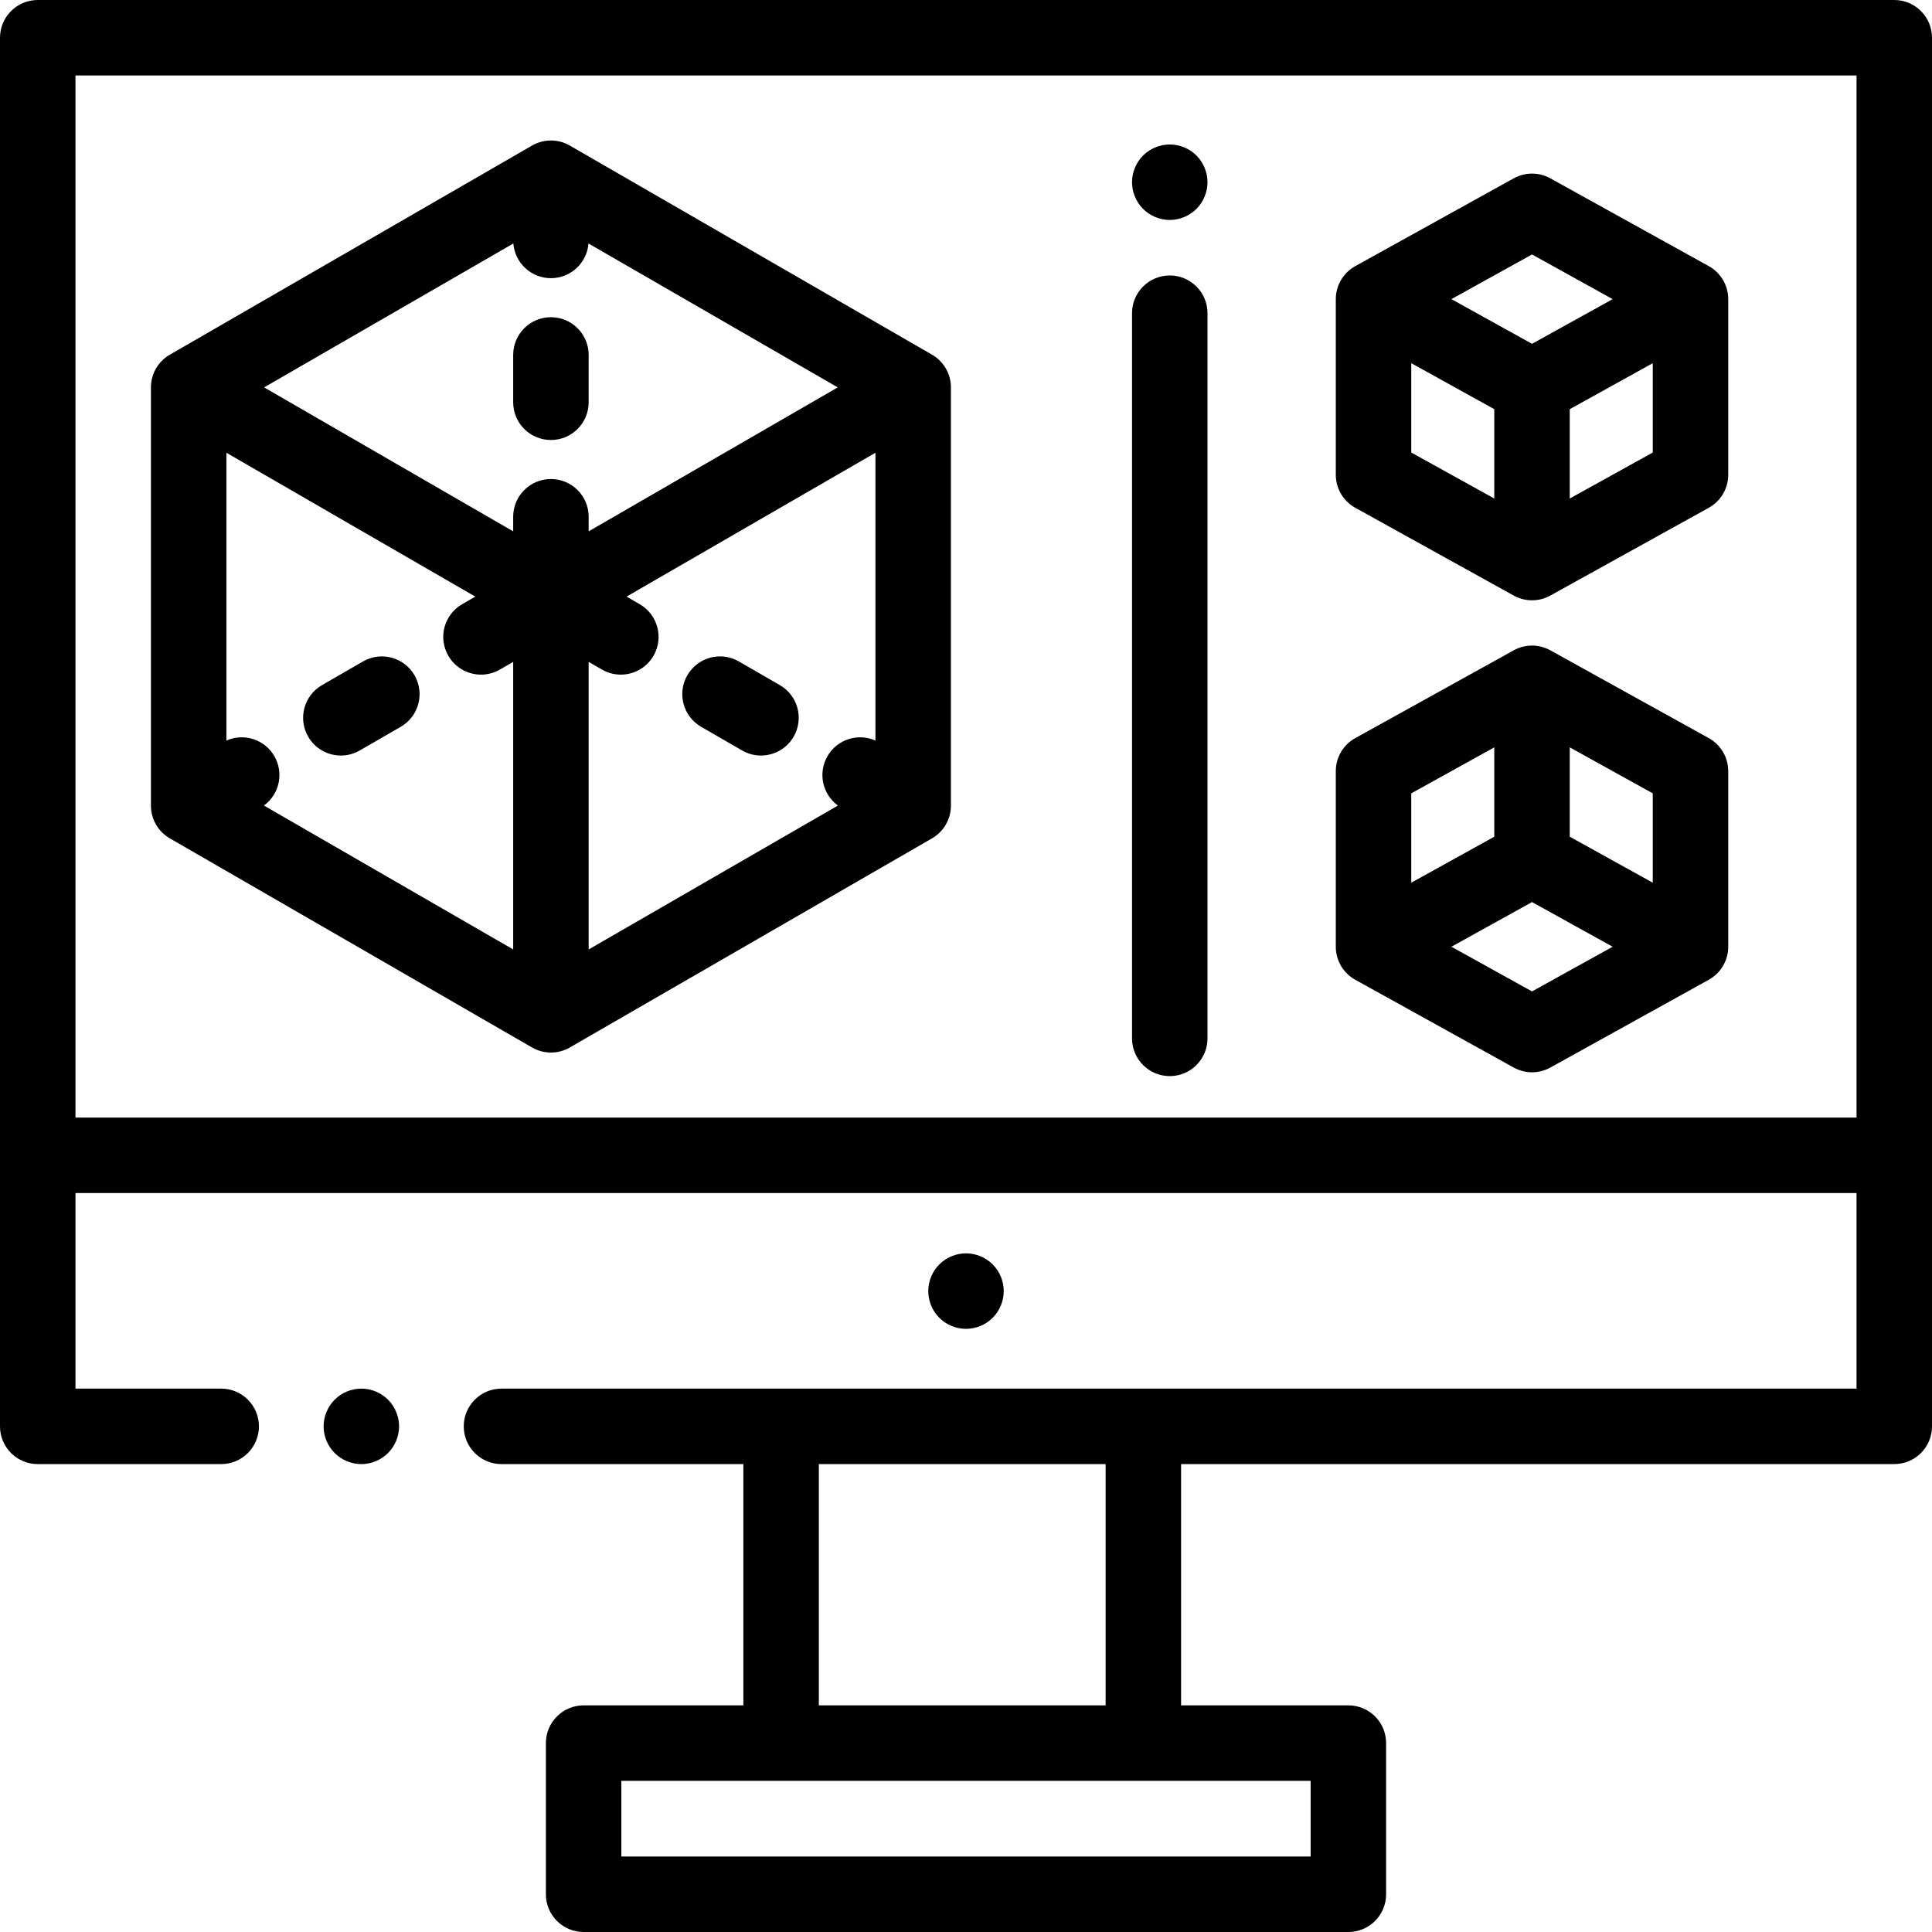
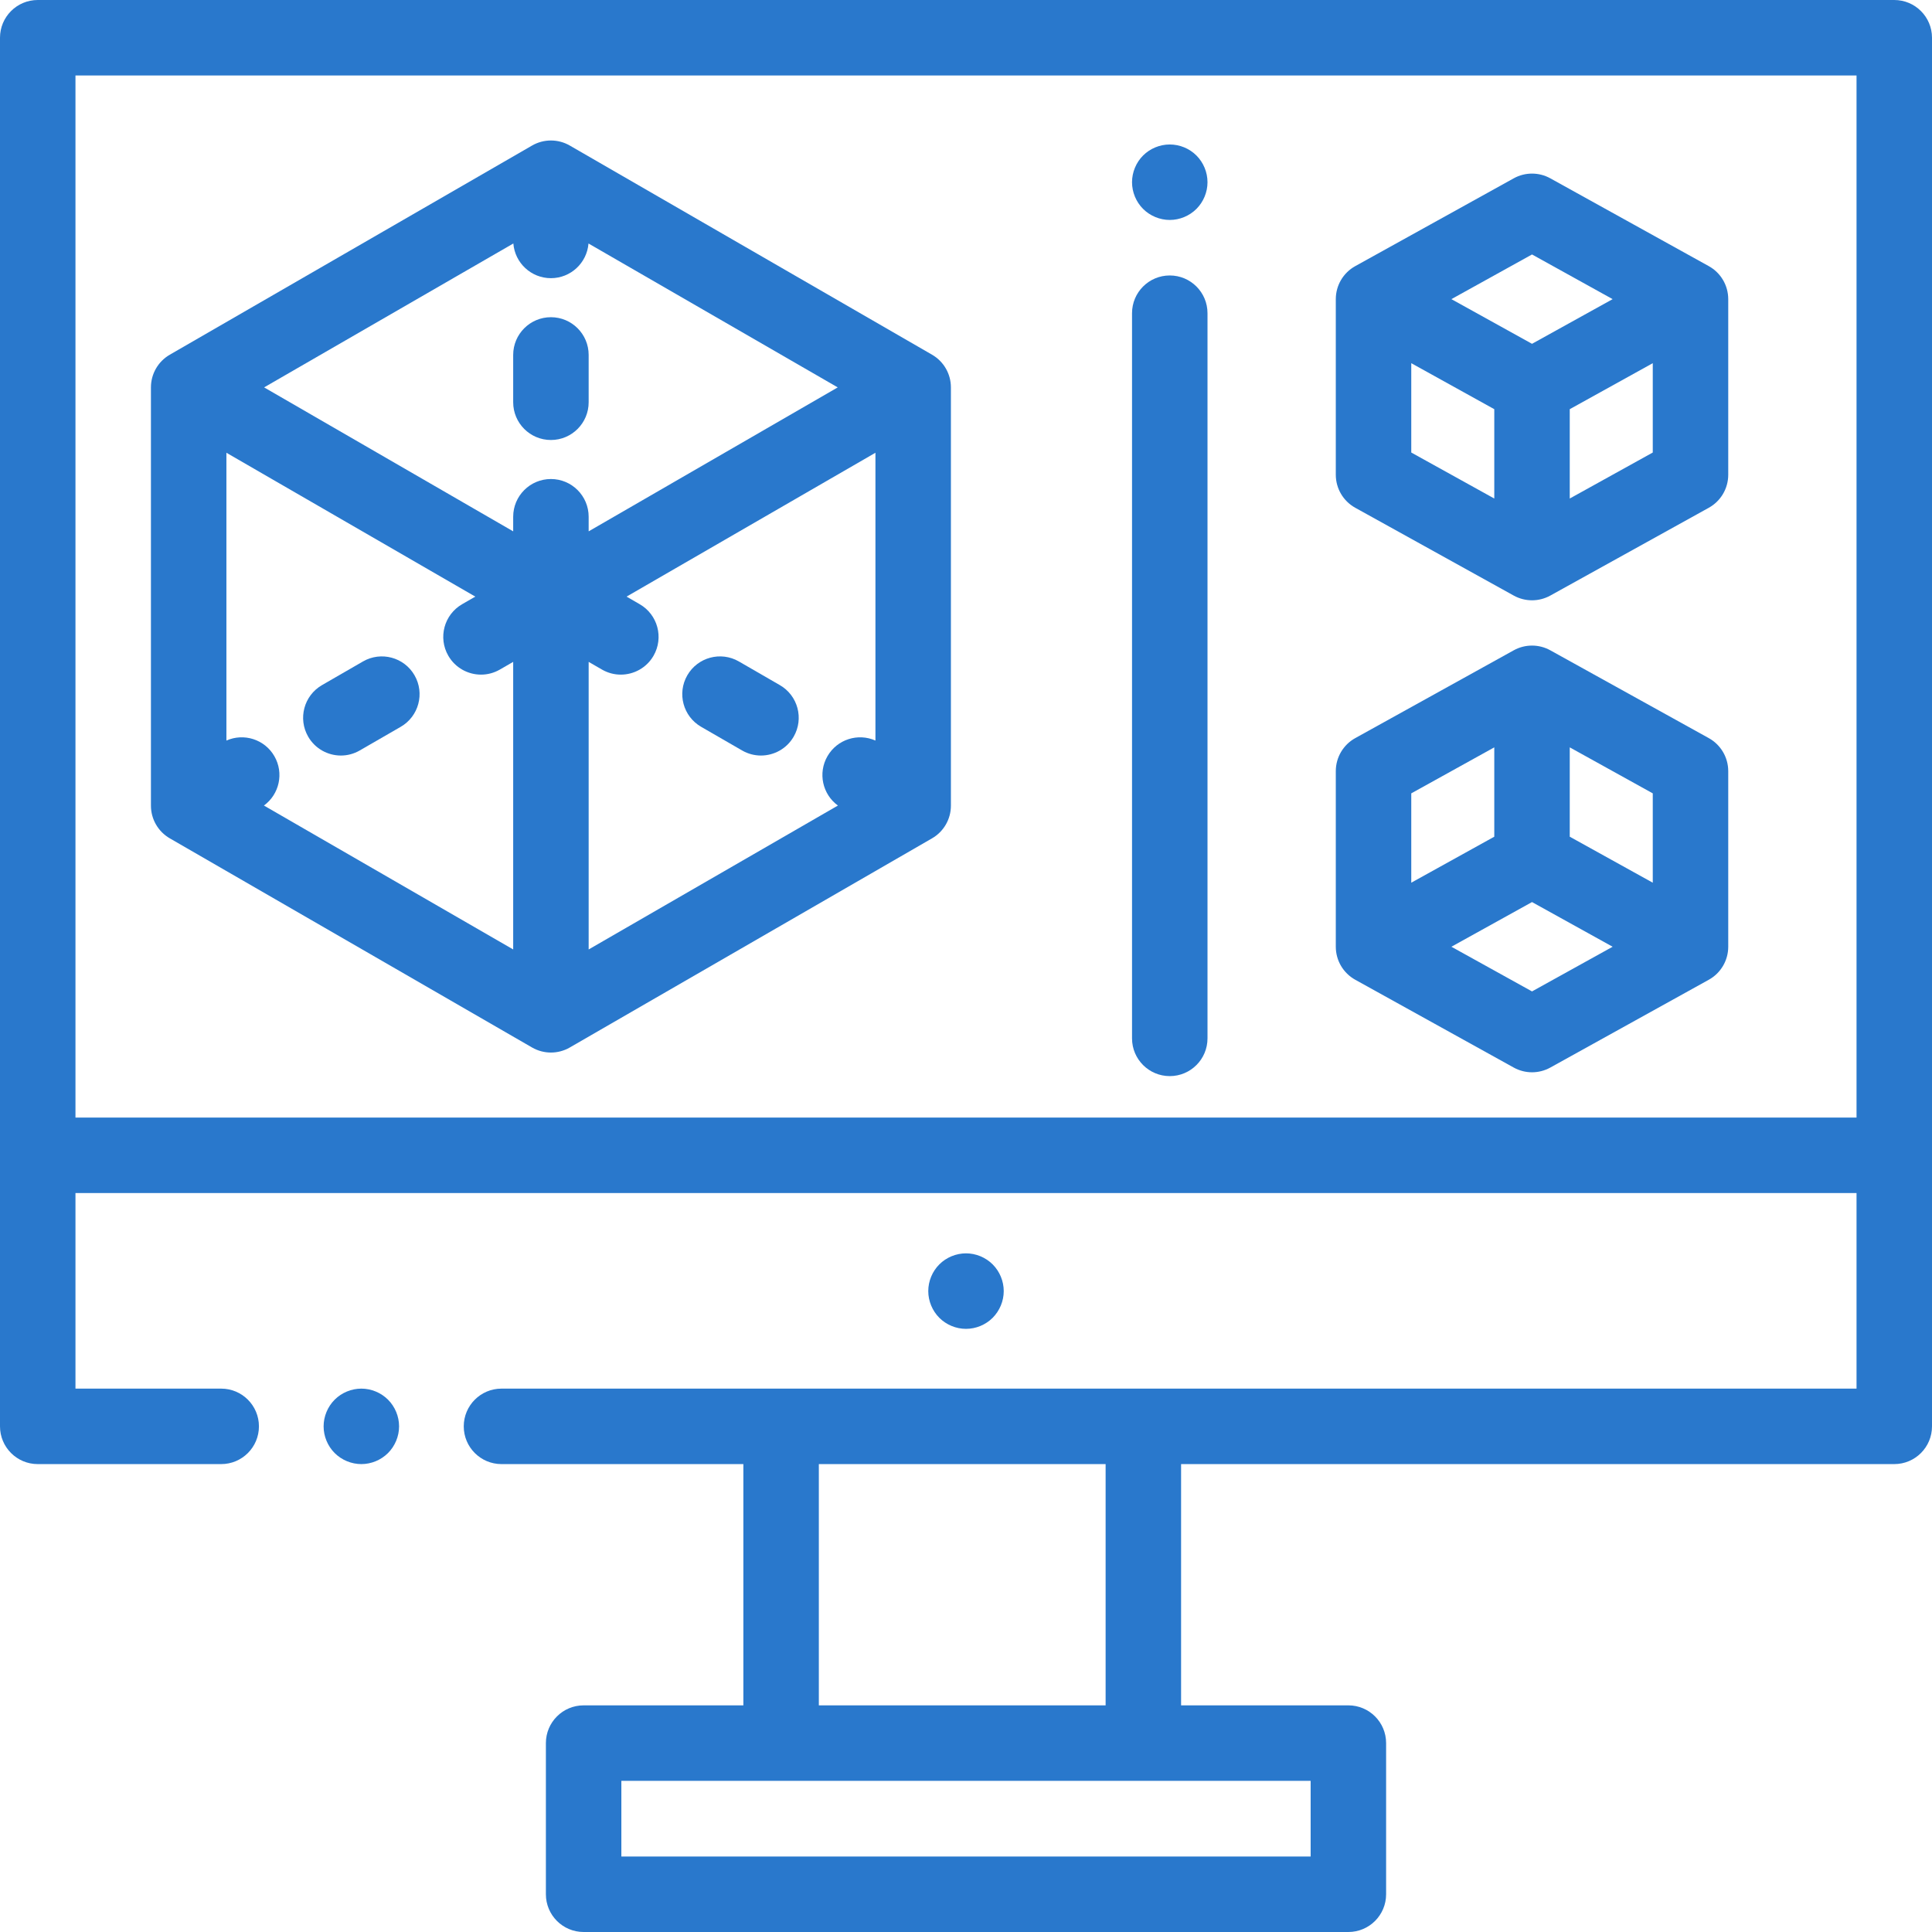
- <svg xmlns="http://www.w3.org/2000/svg" version="1.1" id="Capa_1" x="0px" y="0px" viewBox="0 0 512 512" style="enable-background:new 0 0 512 512;" xml:space="preserve">
+ <svg xmlns="http://www.w3.org/2000/svg" version="1.1" id="Capa_1" x="0px" y="0px" viewBox="0 0 512 512" style="enable-background:new 0 0 512 512;" xml:space="preserve" width="512px" height="512px">
  <g>
    <g>
-       <path d="M502,0H10C4.478,0,0,4.477,0,10v368c0,5.523,4.478,10,10,10h48.621c5.522,0,10-4.477,10-10s-4.478-10-10-10H20v-51.833    h472V368H132.899c-5.522,0-10,4.477-10,10s4.478,10,10,10H197v63.938h-42.333c-5.522,0-10,4.477-10,10V502c0,5.523,4.478,10,10,10    h202.666c5.522,0,10-4.477,10-10v-40.063c0-5.523-4.478-10-10-10H313V388h189c5.522,0,10-4.477,10-10V10    C512,4.477,507.522,0,502,0z M217,388h76v63.938h-76V388z M347.333,471.937V492H164.667v-20.063H347.333z M492,296.167H20V20h472    V296.167z" />
+       <g>
+         <path d="M502,0H10C4.478,0,0,4.477,0,10v368c0,5.523,4.478,10,10,10h48.621c5.522,0,10-4.477,10-10s-4.478-10-10-10H20v-51.833    h472V368H132.899c-5.522,0-10,4.477-10,10s4.478,10,10,10H197v63.938h-42.333c-5.522,0-10,4.477-10,10V502c0,5.523,4.478,10,10,10    h202.666c5.522,0,10-4.477,10-10v-40.063c0-5.523-4.478-10-10-10H313V388h189c5.522,0,10-4.477,10-10V10    C512,4.477,507.522,0,502,0z M217,388h76v63.938h-76V388z M347.333,471.937V492H164.667v-20.063H347.333z M492,296.167H20V20h472    V296.167z" data-original="#000000" class="active-path" data-old_color="#000000" fill="#2978CC" />
+       </g>
+     </g>
+     <g>
+       <g>
+         <path d="M102.83,370.93c-1.86-1.86-4.44-2.93-7.07-2.93s-5.21,1.07-7.07,2.93c-1.859,1.86-2.93,4.44-2.93,7.07    s1.07,5.21,2.93,7.07c1.86,1.86,4.44,2.93,7.07,2.93s5.21-1.07,7.07-2.93c1.859-1.86,2.93-4.44,2.93-7.07    S104.69,372.79,102.83,370.93z" data-original="#000000" class="active-path" data-old_color="#000000" fill="#2978CC" />
+       </g>
+     </g>
+     <g>
+       <g>
+         <path d="M263.069,335.08c-1.859-1.86-4.439-2.93-7.069-2.93s-5.21,1.07-7.07,2.93s-2.93,4.44-2.93,7.07    c0,2.64,1.069,5.21,2.93,7.08c1.86,1.86,4.44,2.93,7.07,2.93s5.21-1.07,7.069-2.93c1.86-1.87,2.931-4.44,2.931-7.08    C266,339.52,264.93,336.94,263.069,335.08z" data-original="#000000" class="active-path" data-old_color="#000000" fill="#2978CC" />
+       </g>
+     </g>
+     <g>
+       <g>
+         <path d="M146,84.062c-5.522,0-10,4.477-10,10v12.542c0,5.522,4.478,10,10,10c5.522,0,10-4.477,10-10V94.062    C156,88.539,151.522,84.062,146,84.062z" data-original="#000000" class="active-path" data-old_color="#000000" fill="#2978CC" />
+       </g>
+     </g>
+     <g>
+       <g>
+         <path d="M247,93.998l-96-55.426c-3.094-1.786-6.906-1.786-10,0L45,93.998c-3.094,1.786-5,5.087-5,8.66v110.851    c0,3.573,1.906,6.874,5,8.66l96,55.426c1.547,0.893,3.273,1.34,5,1.34s3.453-0.447,5-1.34l96-55.426c3.094-1.786,5-5.087,5-8.66    V102.658C252,99.085,250.094,95.784,247,93.998z M136,251.614l-66.058-38.139c4.086-2.971,5.352-8.607,2.77-13.079    c-2.581-4.472-8.096-6.194-12.712-4.141v-76.27l65.957,38.123l-3.488,2.014c-4.783,2.761-6.422,8.877-3.66,13.66    c1.852,3.208,5.213,5.001,8.67,5.001c1.696,0,3.415-0.432,4.99-1.341l3.531-2.039V251.614z M146,126.946c-5.522,0-10,4.477-10,10    v3.867l-66.007-38.152l66.048-38.133c0.413,5.144,4.71,9.191,9.959,9.191c5.249,0,9.546-4.047,9.959-9.19l66.048,38.133    L156,140.813v-3.867C156,131.423,151.522,126.946,146,126.946z M232,196.255c-4.617-2.052-10.13-0.331-12.712,4.141    c-2.582,4.472-1.316,10.108,2.77,13.08L156,251.614v-76.21l3.531,2.039c1.575,0.91,3.294,1.341,4.99,1.341    c3.456,0,6.818-1.793,8.67-5.001c2.762-4.783,1.123-10.899-3.66-13.66l-3.488-2.014L232,119.985V196.255z" data-original="#000000" class="active-path" data-old_color="#000000" fill="#2978CC" />
+       </g>
+     </g>
+     <g>
+       <g>
+         <path d="M206.67,181.564l-10.861-6.271c-4.784-2.762-10.898-1.122-13.66,3.66c-2.762,4.783-1.123,10.899,3.66,13.66l10.861,6.271    c1.575,0.909,3.294,1.341,4.99,1.341c3.456,0,6.817-1.793,8.67-5.001C213.092,190.442,211.453,184.326,206.67,181.564z" data-original="#000000" class="active-path" data-old_color="#000000" fill="#2978CC" />
+       </g>
+     </g>
+     <g>
+       <g>
+         <path d="M109.851,178.954c-2.761-4.782-8.877-6.421-13.66-3.66l-10.861,6.271c-4.783,2.761-6.422,8.877-3.66,13.66    c1.852,3.208,5.213,5.001,8.67,5.001c1.696,0,3.416-0.432,4.99-1.341l10.861-6.271    C110.974,189.853,112.613,183.737,109.851,178.954z" data-original="#000000" class="active-path" data-old_color="#000000" fill="#2978CC" />
+       </g>
+     </g>
+     <g>
+       <g>
+         <path d="M310,73c-5.522,0-10,4.477-10,10v192.181c0,5.523,4.478,10,10,10c5.522,0,10-4.477,10-10V83C320,77.477,315.522,73,310,73    z" data-original="#000000" class="active-path" data-old_color="#000000" fill="#2978CC" />
+       </g>
+     </g>
+     <g>
+       <g>
+         <path d="M317.069,41.21c-1.859-1.86-4.439-2.92-7.069-2.92s-5.21,1.06-7.07,2.92c-1.86,1.86-2.93,4.44-2.93,7.08    c0,2.63,1.069,5.21,2.93,7.07c1.861,1.86,4.44,2.93,7.07,2.93s5.21-1.07,7.069-2.93c1.86-1.86,2.931-4.44,2.931-7.07    C320,45.65,318.93,43.08,317.069,41.21z" data-original="#000000" class="active-path" data-old_color="#000000" fill="#2978CC" />
+       </g>
+     </g>
+     <g>
+       <g>
+         <path d="M452.847,195.609l-42-23.271c-3.016-1.671-6.678-1.671-9.693,0l-42,23.271c-3.18,1.762-5.153,5.111-5.153,8.747v46.541    c0,3.636,1.974,6.985,5.153,8.747l42,23.27c1.508,0.835,3.178,1.253,4.847,1.253c1.669,0,3.339-0.417,4.847-1.253l42-23.27    c3.18-1.762,5.153-5.111,5.153-8.747v-46.541C458,200.72,456.026,197.371,452.847,195.609z M374,210.247l22-12.189v23.676    l-22,12.189V210.247z M406,262.734l-21.366-11.838L406,239.058l21.366,11.838L406,262.734z M438,233.923l-22-12.189v-23.676    l22,12.189V233.923z" data-original="#000000" class="active-path" data-old_color="#000000" fill="#2978CC" />
+       </g>
+     </g>
+     <g>
+       <g>
+         <path d="M452.847,70.528l-42-23.271c-3.016-1.671-6.678-1.671-9.693,0l-42,23.271c-3.18,1.762-5.153,5.111-5.153,8.747v46.541    c0,3.636,1.974,6.985,5.153,8.747l42,23.27c1.508,0.835,3.178,1.253,4.847,1.253c1.669,0,3.339-0.417,4.847-1.253l42-23.27    c3.18-1.762,5.153-5.111,5.153-8.747V79.275C458,75.639,456.026,72.29,452.847,70.528z M396,132.113l-22-12.189V96.248l22,12.189    V132.113z M406,91.113l-21.366-11.838L406,67.437l21.366,11.838L406,91.113z M438,119.924l-22,12.189v-23.676l22-12.189V119.924z" data-original="#000000" class="active-path" data-old_color="#000000" fill="#2978CC" />
+       </g>
    </g>
  </g>
-   <g>
-     <g>
-       <path d="M102.83,370.93c-1.86-1.86-4.44-2.93-7.07-2.93s-5.21,1.07-7.07,2.93c-1.859,1.86-2.93,4.44-2.93,7.07    s1.07,5.21,2.93,7.07c1.86,1.86,4.44,2.93,7.07,2.93s5.21-1.07,7.07-2.93c1.859-1.86,2.93-4.44,2.93-7.07    S104.69,372.79,102.83,370.93z" />
-     </g>
-   </g>
-   <g>
-     <g>
-       <path d="M263.069,335.08c-1.859-1.86-4.439-2.93-7.069-2.93s-5.21,1.07-7.07,2.93s-2.93,4.44-2.93,7.07    c0,2.64,1.069,5.21,2.93,7.08c1.86,1.86,4.44,2.93,7.07,2.93s5.21-1.07,7.069-2.93c1.86-1.87,2.931-4.44,2.931-7.08    C266,339.52,264.93,336.94,263.069,335.08z" />
-     </g>
-   </g>
-   <g>
-     <g>
-       <path d="M146,84.062c-5.522,0-10,4.477-10,10v12.542c0,5.522,4.478,10,10,10c5.522,0,10-4.477,10-10V94.062    C156,88.539,151.522,84.062,146,84.062z" />
-     </g>
-   </g>
-   <g>
-     <g>
-       <path d="M247,93.998l-96-55.426c-3.094-1.786-6.906-1.786-10,0L45,93.998c-3.094,1.786-5,5.087-5,8.66v110.851    c0,3.573,1.906,6.874,5,8.66l96,55.426c1.547,0.893,3.273,1.34,5,1.34s3.453-0.447,5-1.34l96-55.426c3.094-1.786,5-5.087,5-8.66    V102.658C252,99.085,250.094,95.784,247,93.998z M136,251.614l-66.058-38.139c4.086-2.971,5.352-8.607,2.77-13.079    c-2.581-4.472-8.096-6.194-12.712-4.141v-76.27l65.957,38.123l-3.488,2.014c-4.783,2.761-6.422,8.877-3.66,13.66    c1.852,3.208,5.213,5.001,8.67,5.001c1.696,0,3.415-0.432,4.99-1.341l3.531-2.039V251.614z M146,126.946c-5.522,0-10,4.477-10,10    v3.867l-66.007-38.152l66.048-38.133c0.413,5.144,4.71,9.191,9.959,9.191c5.249,0,9.546-4.047,9.959-9.19l66.048,38.133    L156,140.813v-3.867C156,131.423,151.522,126.946,146,126.946z M232,196.255c-4.617-2.052-10.13-0.331-12.712,4.141    c-2.582,4.472-1.316,10.108,2.77,13.08L156,251.614v-76.21l3.531,2.039c1.575,0.91,3.294,1.341,4.99,1.341    c3.456,0,6.818-1.793,8.67-5.001c2.762-4.783,1.123-10.899-3.66-13.66l-3.488-2.014L232,119.985V196.255z" />
-     </g>
-   </g>
-   <g>
-     <g>
-       <path d="M206.67,181.564l-10.861-6.271c-4.784-2.762-10.898-1.122-13.66,3.66c-2.762,4.783-1.123,10.899,3.66,13.66l10.861,6.271    c1.575,0.909,3.294,1.341,4.99,1.341c3.456,0,6.817-1.793,8.67-5.001C213.092,190.442,211.453,184.326,206.67,181.564z" />
-     </g>
-   </g>
-   <g>
-     <g>
-       <path d="M109.851,178.954c-2.761-4.782-8.877-6.421-13.66-3.66l-10.861,6.271c-4.783,2.761-6.422,8.877-3.66,13.66    c1.852,3.208,5.213,5.001,8.67,5.001c1.696,0,3.416-0.432,4.99-1.341l10.861-6.271    C110.974,189.853,112.613,183.737,109.851,178.954z" />
-     </g>
-   </g>
-   <g>
-     <g>
-       <path d="M310,73c-5.522,0-10,4.477-10,10v192.181c0,5.523,4.478,10,10,10c5.522,0,10-4.477,10-10V83C320,77.477,315.522,73,310,73    z" />
-     </g>
-   </g>
-   <g>
-     <g>
-       <path d="M317.069,41.21c-1.859-1.86-4.439-2.92-7.069-2.92s-5.21,1.06-7.07,2.92c-1.86,1.86-2.93,4.44-2.93,7.08    c0,2.63,1.069,5.21,2.93,7.07c1.861,1.86,4.44,2.93,7.07,2.93s5.21-1.07,7.069-2.93c1.86-1.86,2.931-4.44,2.931-7.07    C320,45.65,318.93,43.08,317.069,41.21z" />
-     </g>
-   </g>
-   <g>
-     <g>
-       <path d="M452.847,195.609l-42-23.271c-3.016-1.671-6.678-1.671-9.693,0l-42,23.271c-3.18,1.762-5.153,5.111-5.153,8.747v46.541    c0,3.636,1.974,6.985,5.153,8.747l42,23.27c1.508,0.835,3.178,1.253,4.847,1.253c1.669,0,3.339-0.417,4.847-1.253l42-23.27    c3.18-1.762,5.153-5.111,5.153-8.747v-46.541C458,200.72,456.026,197.371,452.847,195.609z M374,210.247l22-12.189v23.676    l-22,12.189V210.247z M406,262.734l-21.366-11.838L406,239.058l21.366,11.838L406,262.734z M438,233.923l-22-12.189v-23.676    l22,12.189V233.923z" />
-     </g>
-   </g>
-   <g>
-     <g>
-       <path d="M452.847,70.528l-42-23.271c-3.016-1.671-6.678-1.671-9.693,0l-42,23.271c-3.18,1.762-5.153,5.111-5.153,8.747v46.541    c0,3.636,1.974,6.985,5.153,8.747l42,23.27c1.508,0.835,3.178,1.253,4.847,1.253c1.669,0,3.339-0.417,4.847-1.253l42-23.27    c3.18-1.762,5.153-5.111,5.153-8.747V79.275C458,75.639,456.026,72.29,452.847,70.528z M396,132.113l-22-12.189V96.248l22,12.189    V132.113z M406,91.113l-21.366-11.838L406,67.437l21.366,11.838L406,91.113z M438,119.924l-22,12.189v-23.676l22-12.189V119.924z" />
-     </g>
-   </g>
-   <g>
- </g>
-   <g>
- </g>
-   <g>
- </g>
-   <g>
- </g>
-   <g>
- </g>
-   <g>
- </g>
-   <g>
- </g>
-   <g>
- </g>
-   <g>
- </g>
-   <g>
- </g>
-   <g>
- </g>
-   <g>
- </g>
-   <g>
- </g>
-   <g>
- </g>
-   <g>
- </g>
</svg>
